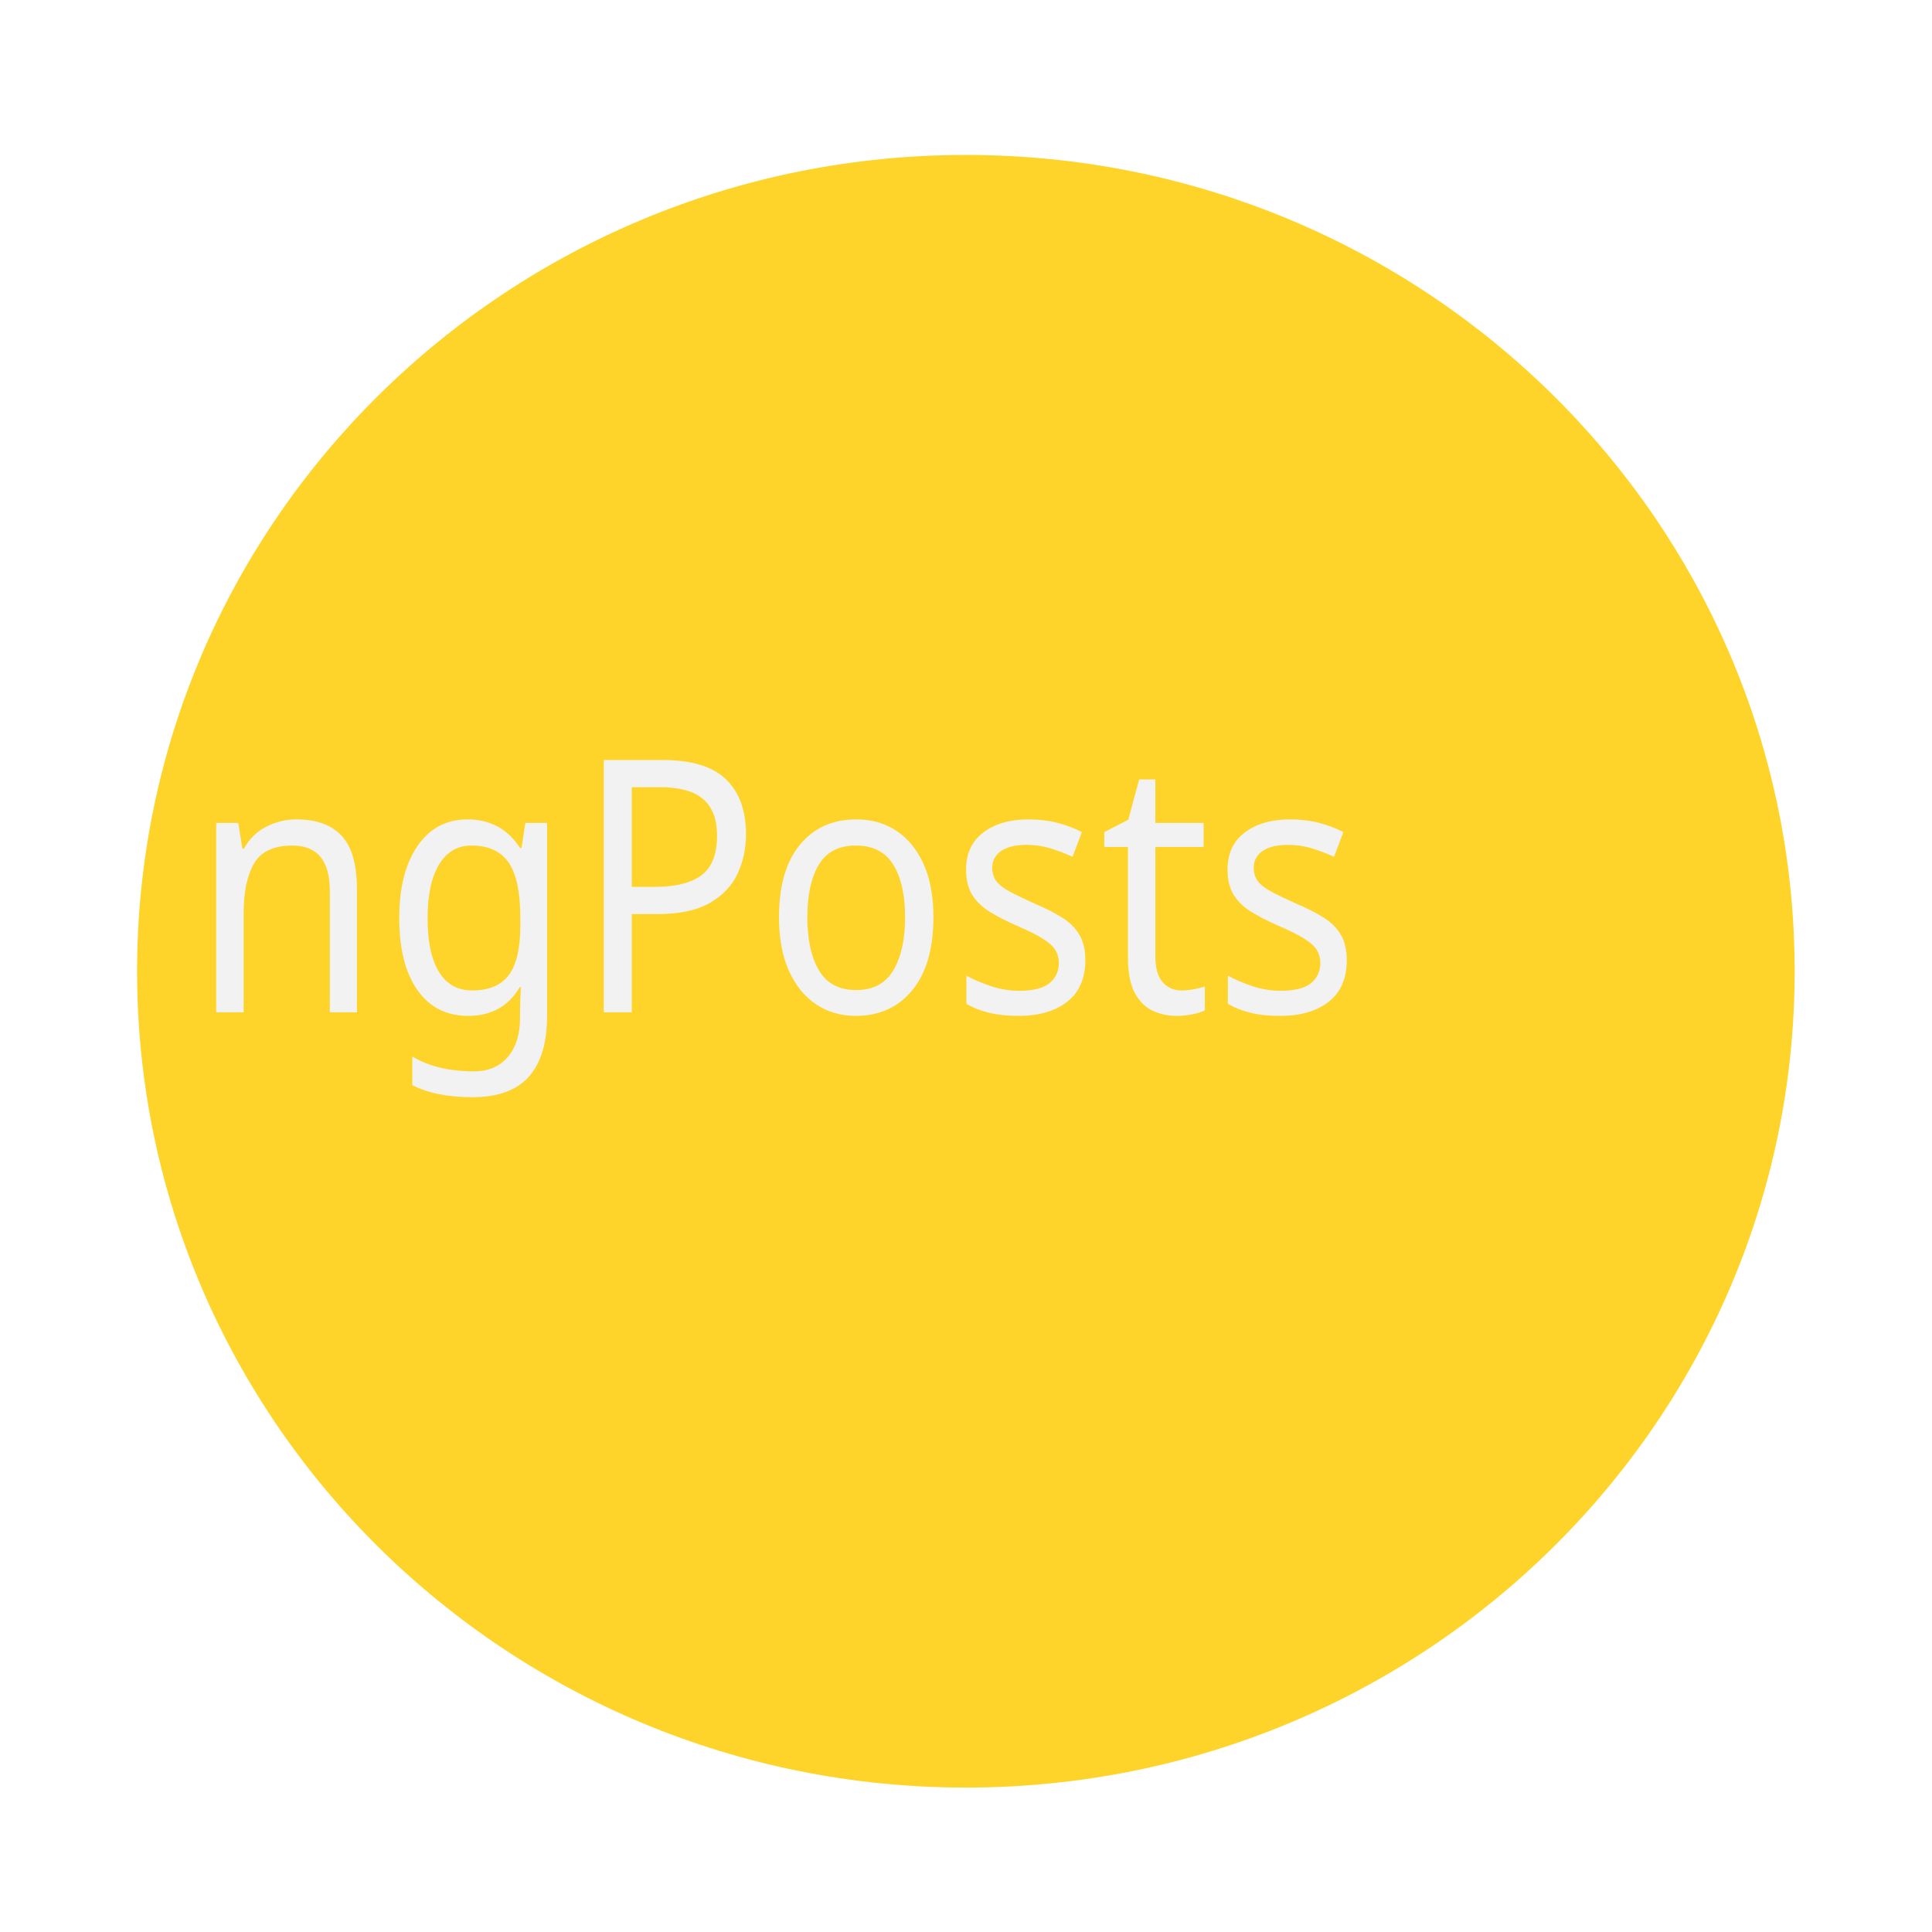
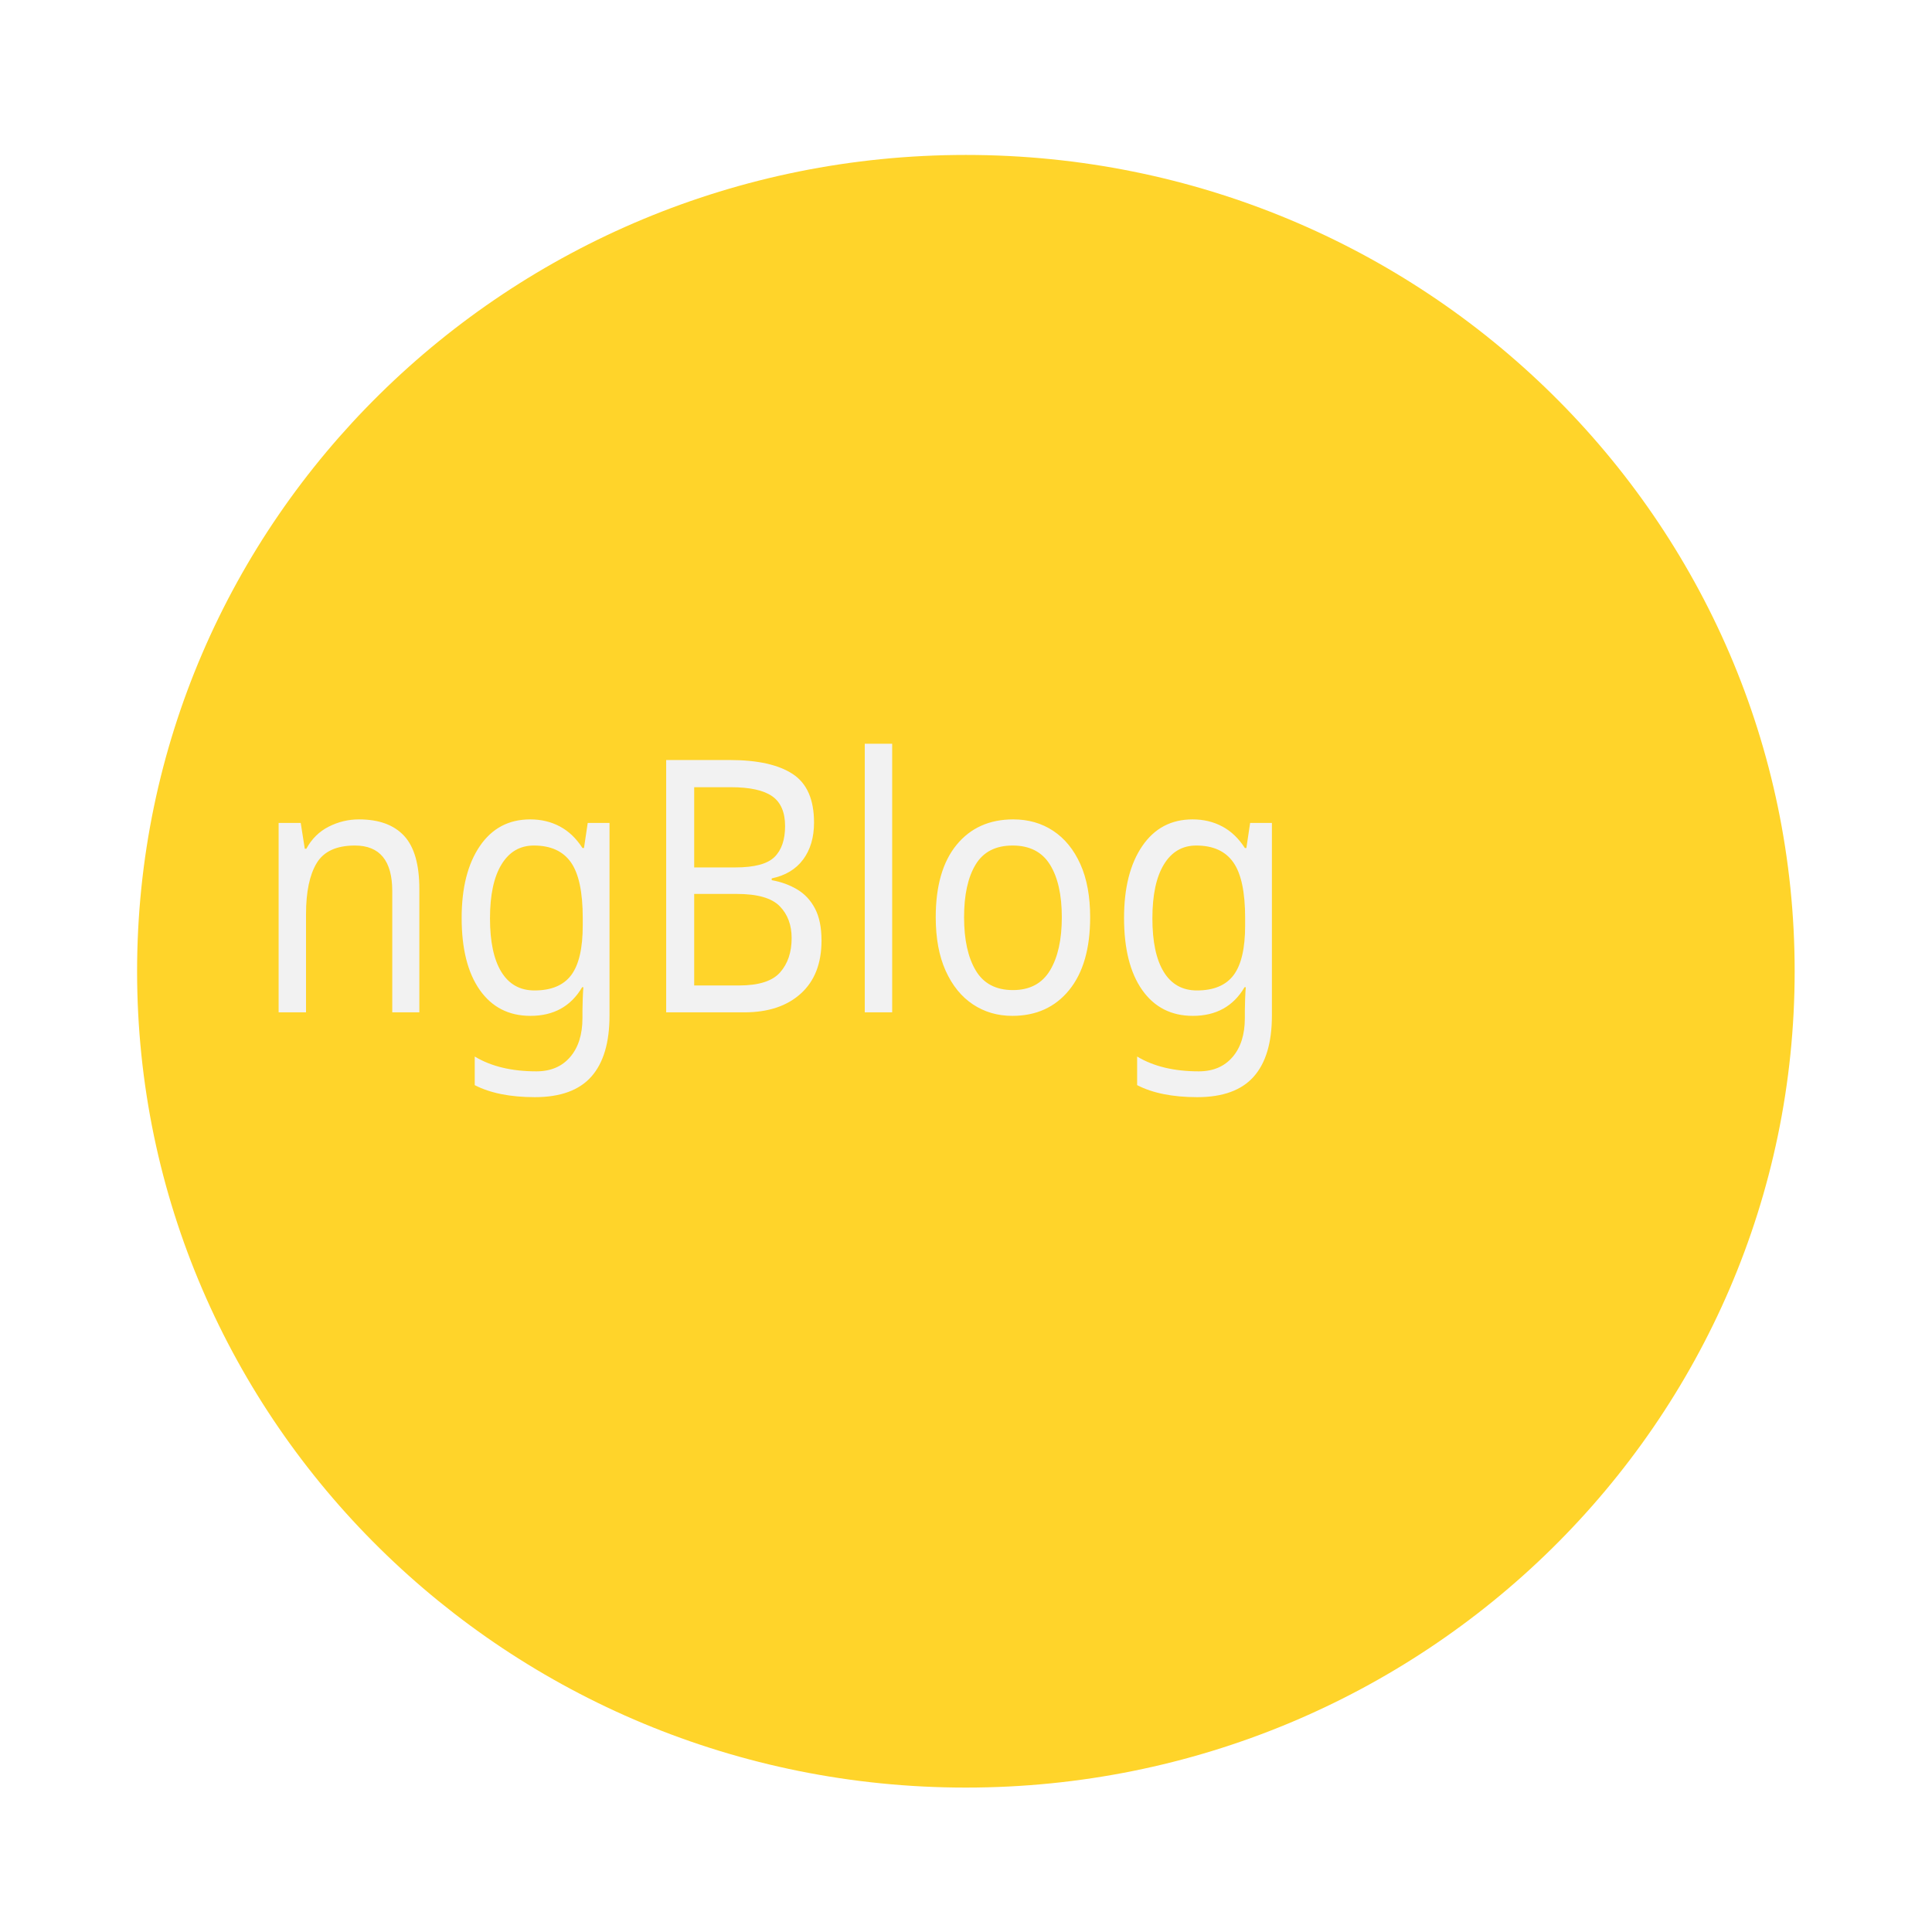
<svg xmlns="http://www.w3.org/2000/svg" width="250px" height="250px" viewBox="0 0 885.827 885.827" version="1.1">
  <g id="layer" transform="translate(0,-166.5354)">
    <ellipse style="fill:#ffd42a;fill-opacity:1" id="path3342" cx="442.857" cy="611.862" rx="380" ry="374.286" />
    <flowRoot xml:space="preserve" id="flowRoot3344" style="font-style:normal;font-weight:bold;font-size:90px;line-height:125%;font-family:sans-serif;letter-spacing:0px;word-spacing:0px;fill:#000000;fill-opacity:1;stroke:none;stroke-width:1px;stroke-linecap:butt;stroke-linejoin:miter;stroke-opacity:1;-inkscape-font-specification:'sans-serif Bold';font-stretch:normal;font-variant:normal;" transform="translate(0,166.5354)">
      <flowRegion id="flowRegion3346">
        <rect id="rect3348" width="505.714" height="280" x="168.571" y="317.255" style="font-size:90px;-inkscape-font-specification:'sans-serif Bold';font-family:sans-serif;font-weight:bold;font-style:normal;font-stretch:normal;font-variant:normal" />
      </flowRegion>
      <flowPara id="flowPara3350" style="-inkscape-font-specification:'Snap ITC';font-family:'Snap ITC';font-weight:normal;font-style:normal;font-stretch:normal;font-variant:normal;text-anchor:middle;text-align:center;font-size:180px">ngPosts</flowPara>
    </flowRoot>
    <text xml:space="preserve" style="font-style:normal;font-variant:normal;font-weight:normal;font-stretch:normal;font-size:152.071px;line-height:92%;font-family:'Snap ITC';-inkscape-font-specification:'Snap ITC';text-align:center;letter-spacing:0px;word-spacing:0px;text-anchor:middle;fill:#f2f2f2;fill-opacity:1;stroke:none;stroke-width:1px;stroke-linecap:butt;stroke-linejoin:miter;stroke-opacity:1;" x="477.595" y="591.918" id="text3352" transform="scale(0.938521,1.065506)">
-       <tspan id="tspan3354" x="477.595" y="591.918" style="line-height:92%;fill:#f2f2f2;">ngPosts</tspan>
+       <tspan id="tspan3354" x="477.595" y="591.918" style="line-height:92%;fill:#f2f2f2;">ngBlog</tspan>
    </text>
  </g>
</svg>
